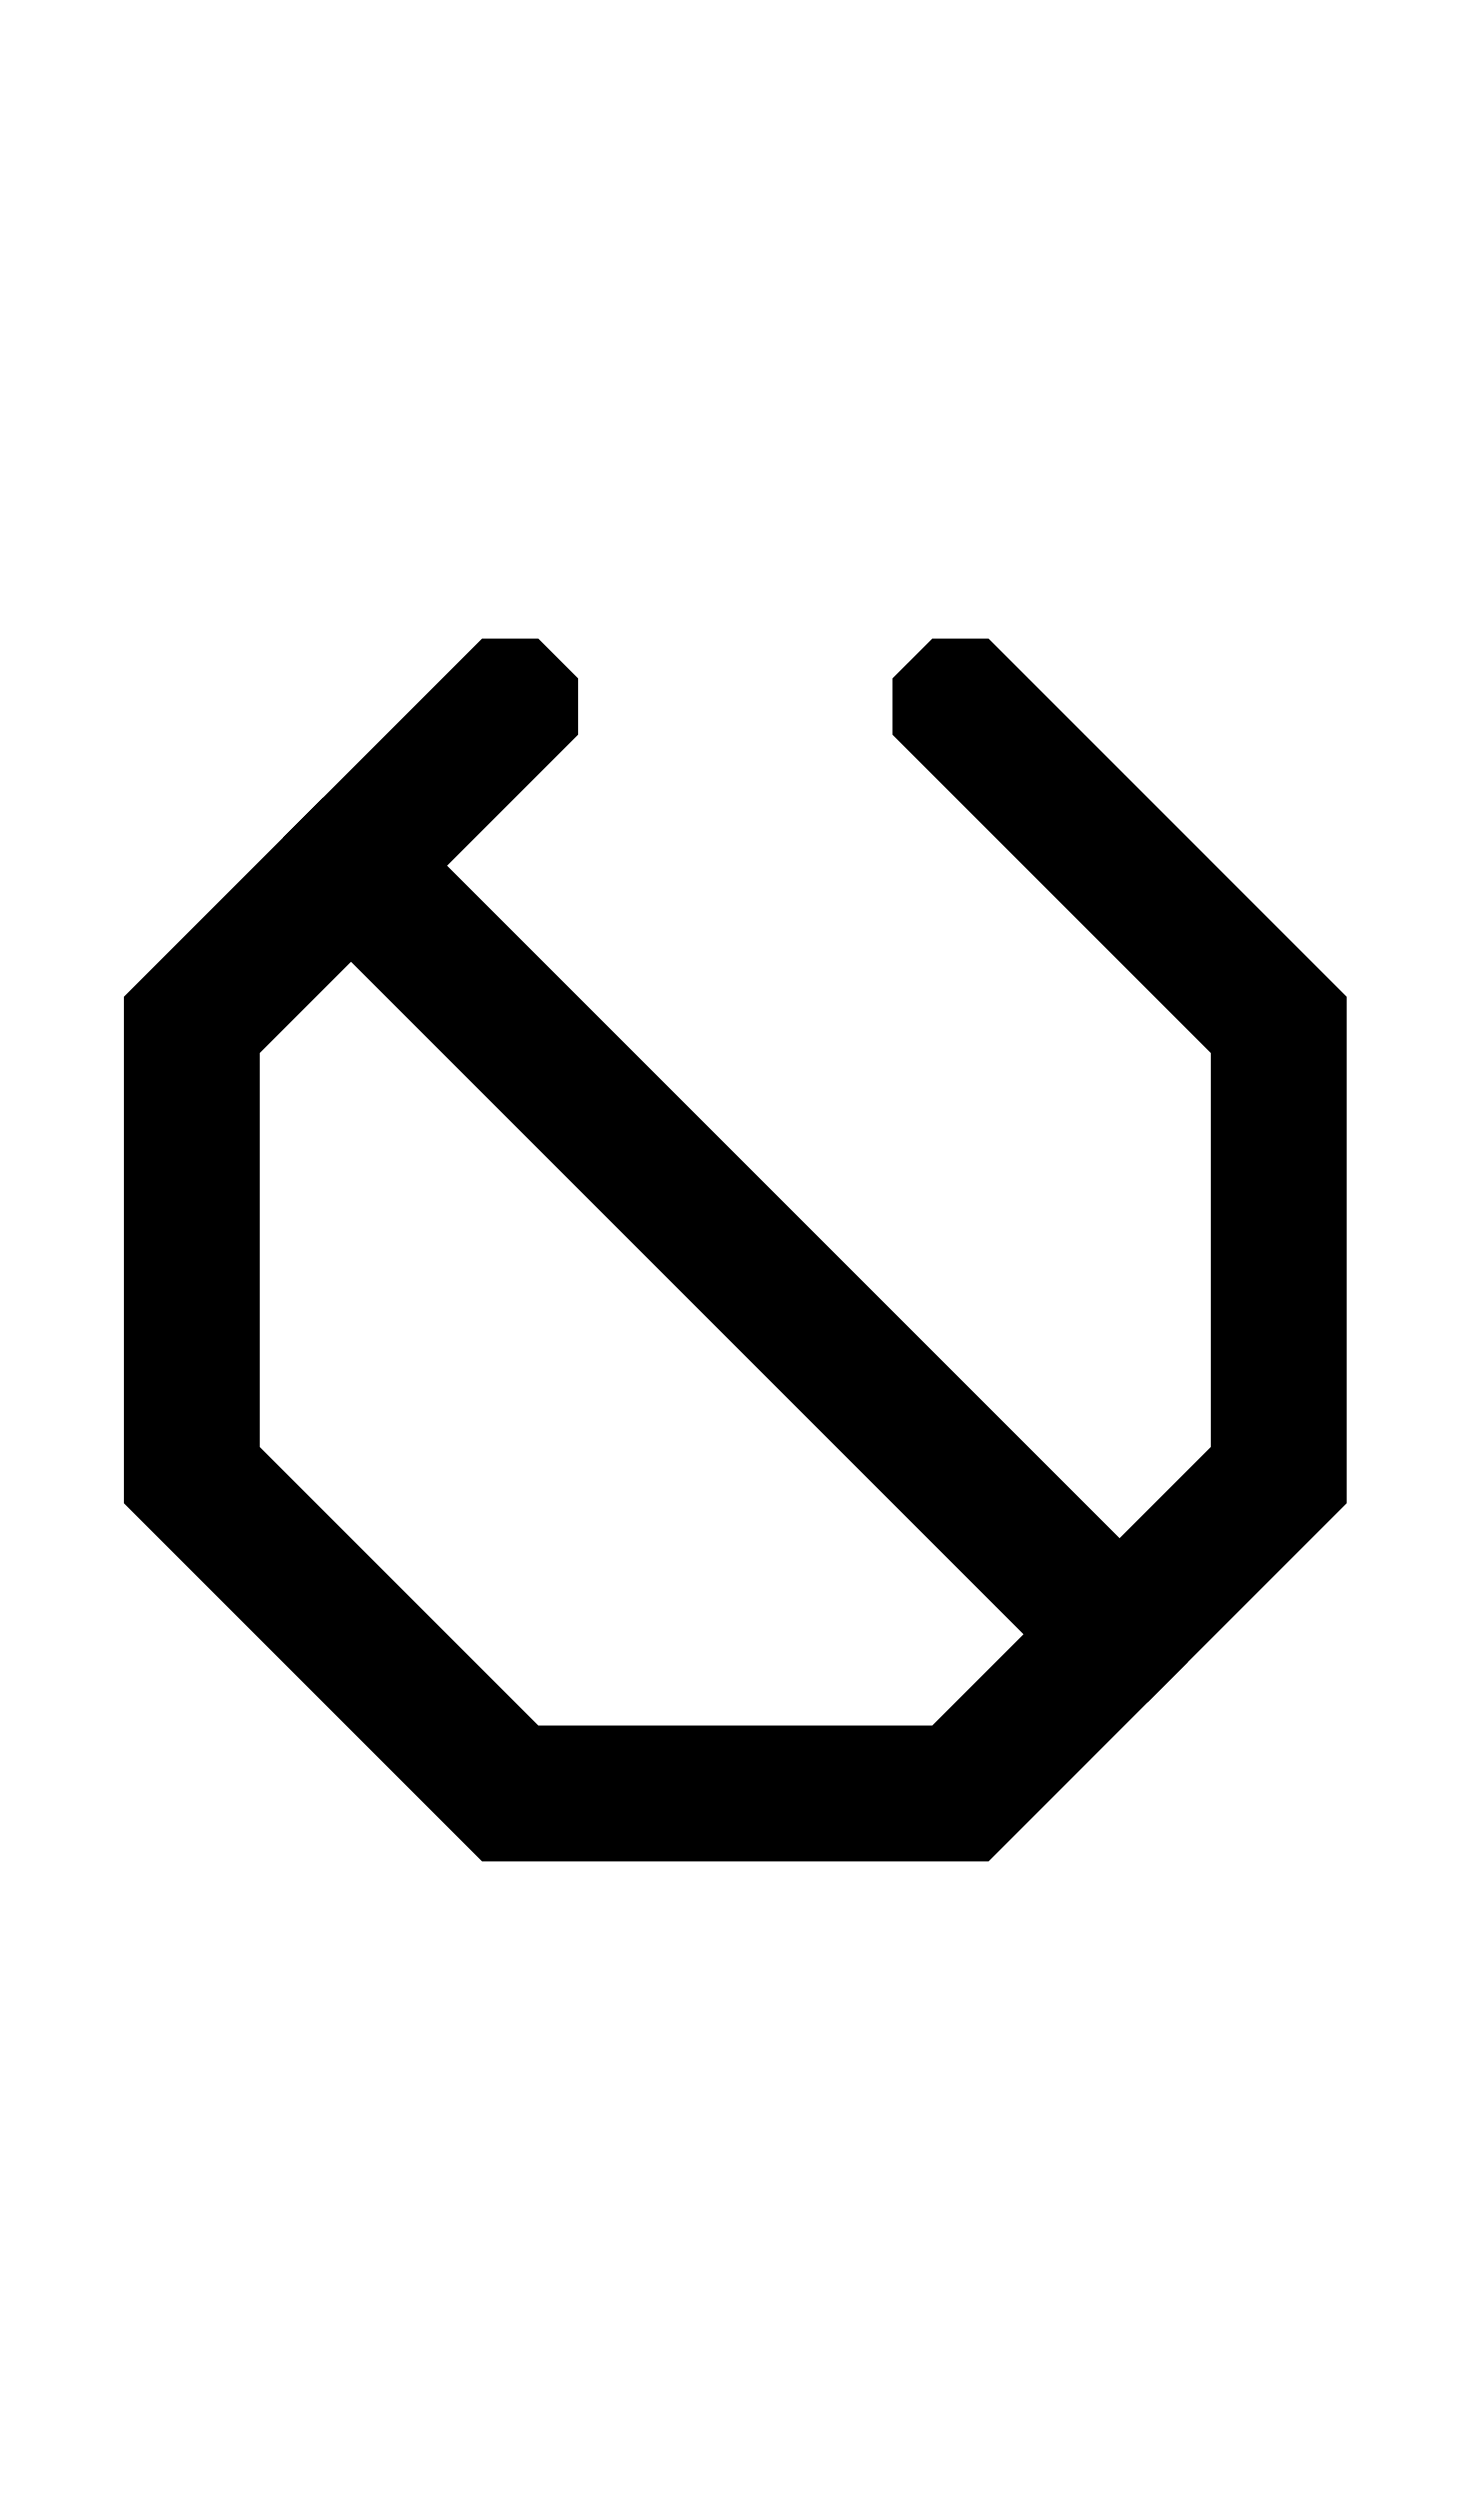
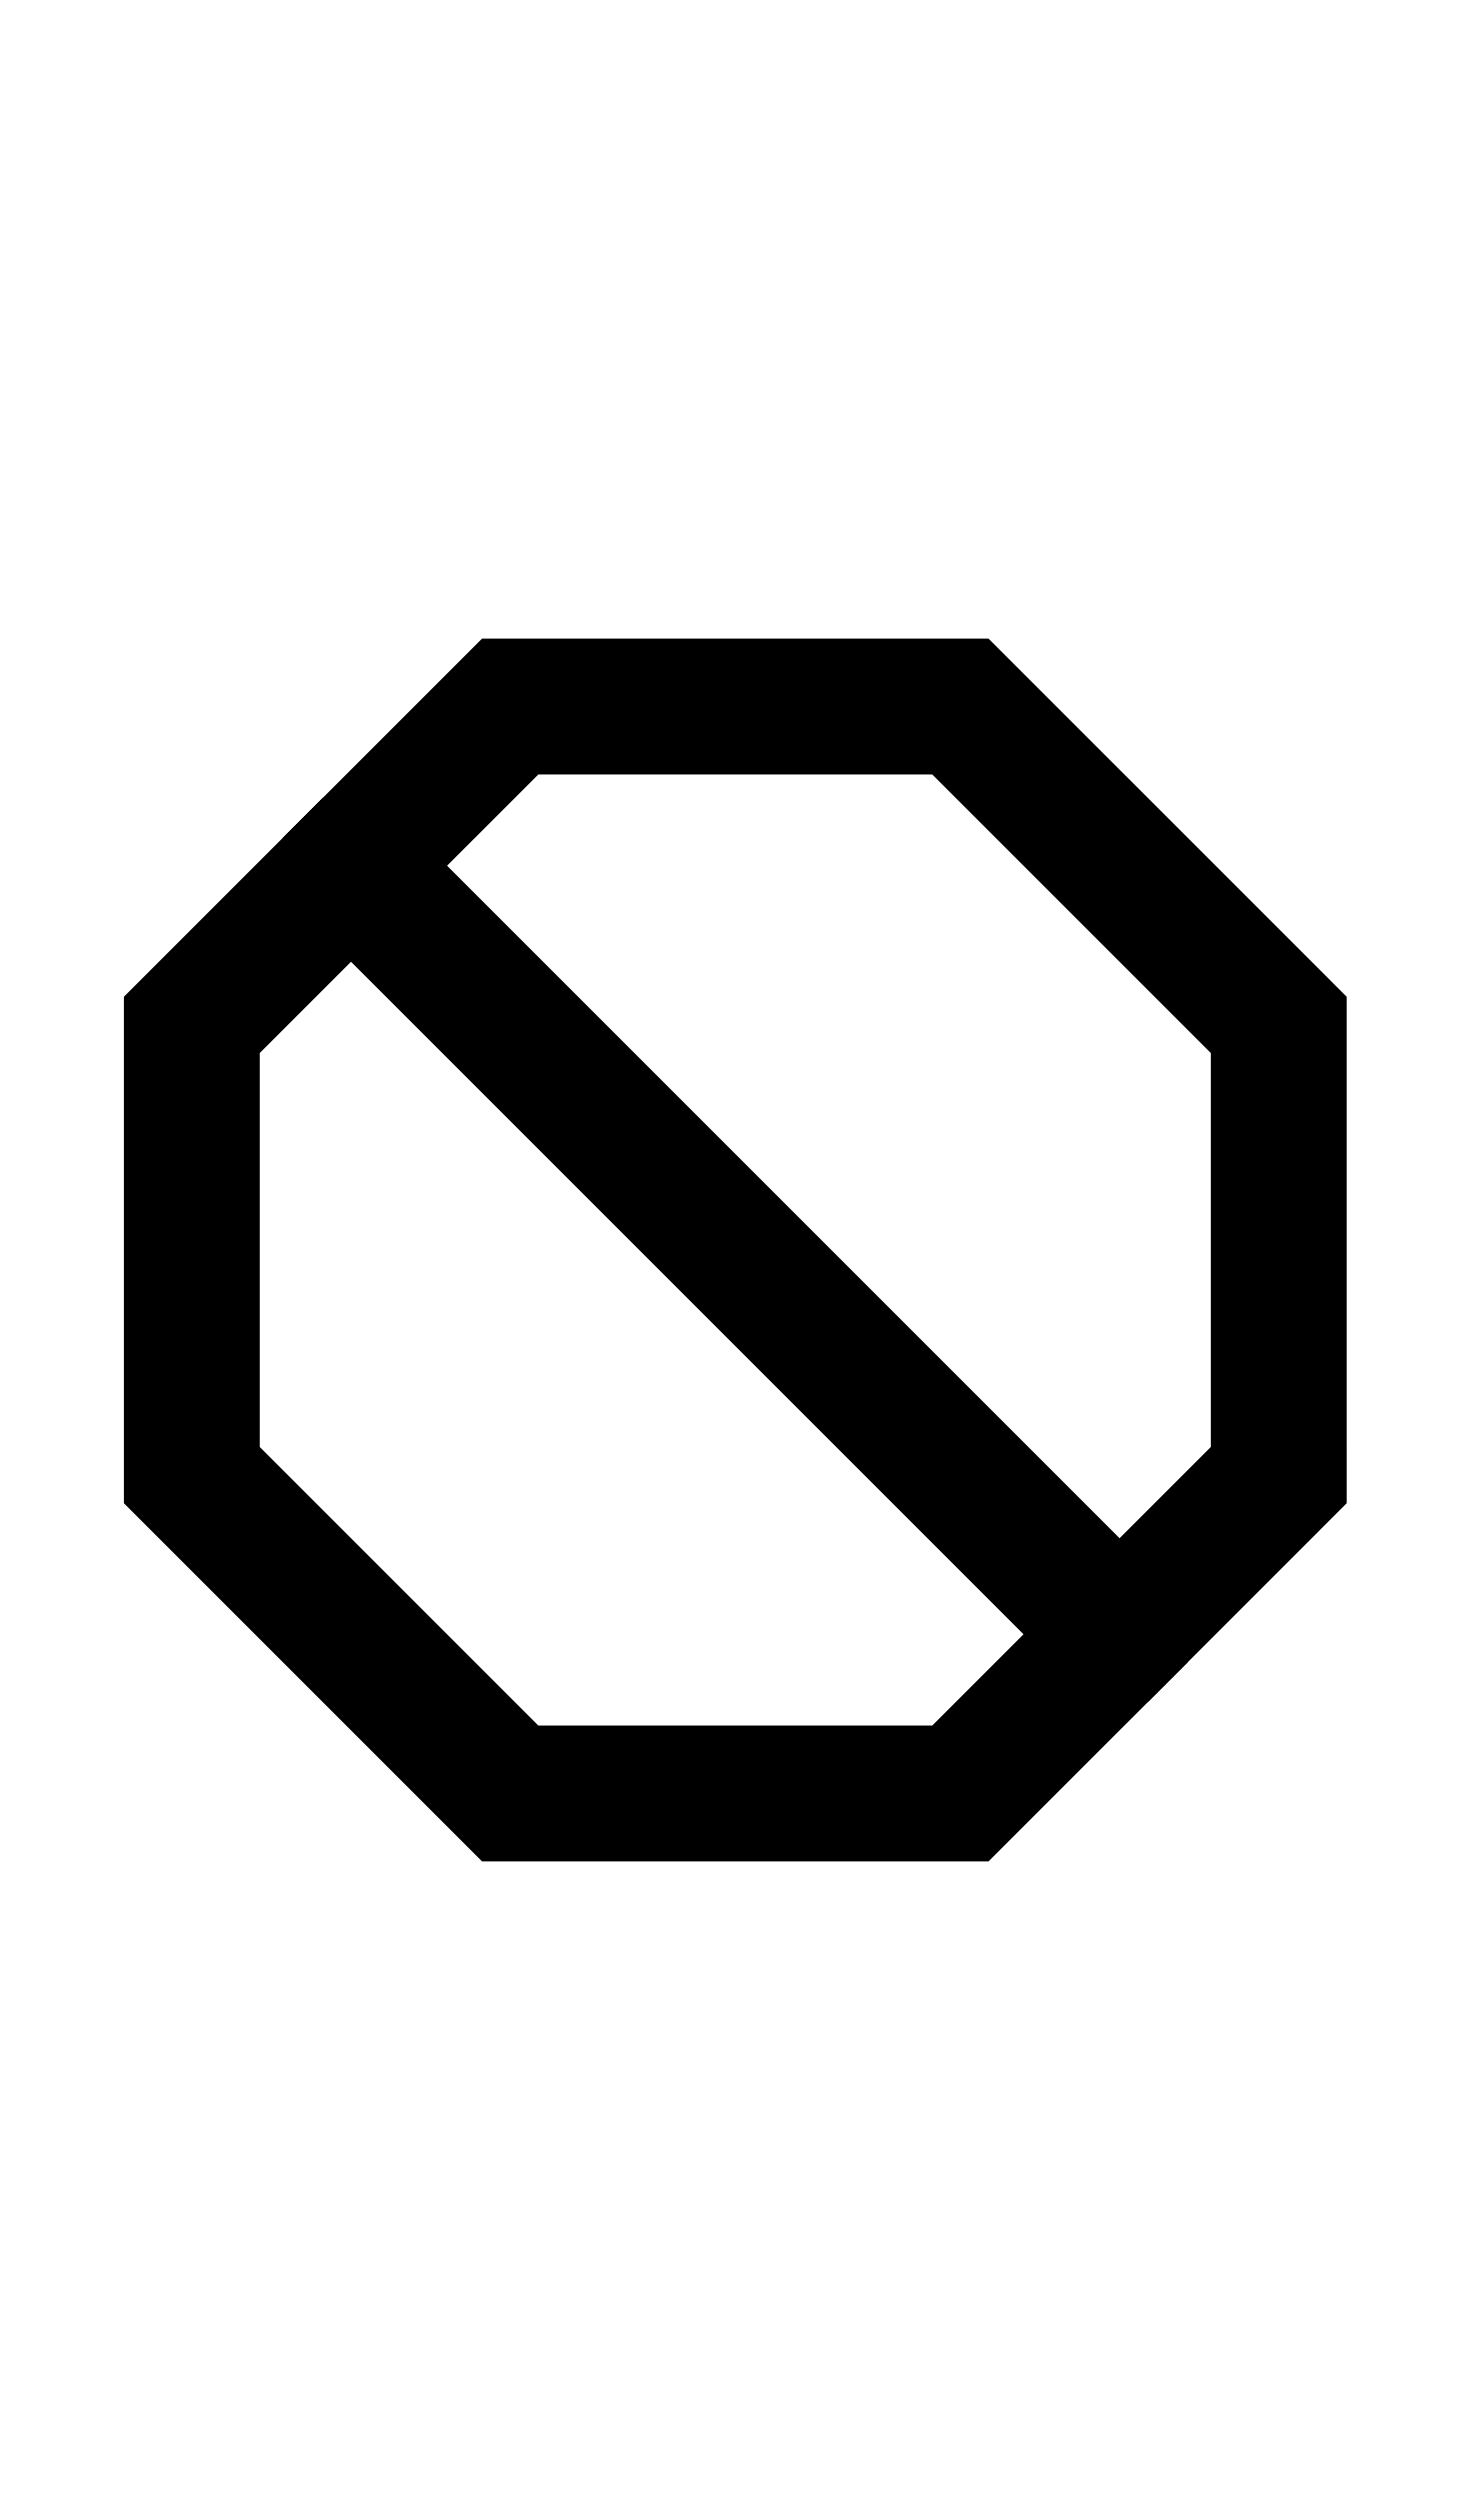
<svg xmlns="http://www.w3.org/2000/svg" width="500" height="850">
-   <path d="m163.896 217.127-13.529 13.53-108.24 108.24v172.207l121.77 121.77h172.207l121.769-121.77V338.896l-108.24-108.24-13.53-13.53H316.97l-13.53 13.53v19.135l13.53 13.53 94.71 94.71V491.97l-94.71 94.71H183.03l-94.71-94.71V358.03l94.71-94.71 13.53-13.53v-19.135l-13.53-13.53z" />
+   <path d="M 163.896 217.127 L 163.896 217.129 L 55.656 325.367 L 42.127 338.896 L 42.127 338.898 L 42.127 358.031 L 42.127 491.971 L 42.127 511.104 L 55.656 524.633 L 163.896 632.873 L 336.104 632.873 L 444.346 524.633 L 457.873 511.104 L 457.875 511.104 L 457.875 491.971 L 457.873 491.969 L 457.873 358.031 L 457.875 358.029 L 457.873 338.896 L 444.344 325.367 L 336.104 217.129 L 336.104 217.127 L 163.896 217.127 z M 183.031 263.322 L 316.971 263.322 L 411.68 358.029 L 411.68 358.031 L 411.68 491.971 L 316.971 586.68 L 183.029 586.68 L 88.32 491.971 L 88.32 358.031 L 88.32 358.029 L 183.031 263.322 z " />
  <path d="m128.91 271.245-19.134.002-13.529 13.529-.001 19.135 274.843 274.844 19.136-.002 13.528-13.529.001-19.135z" />
</svg>
